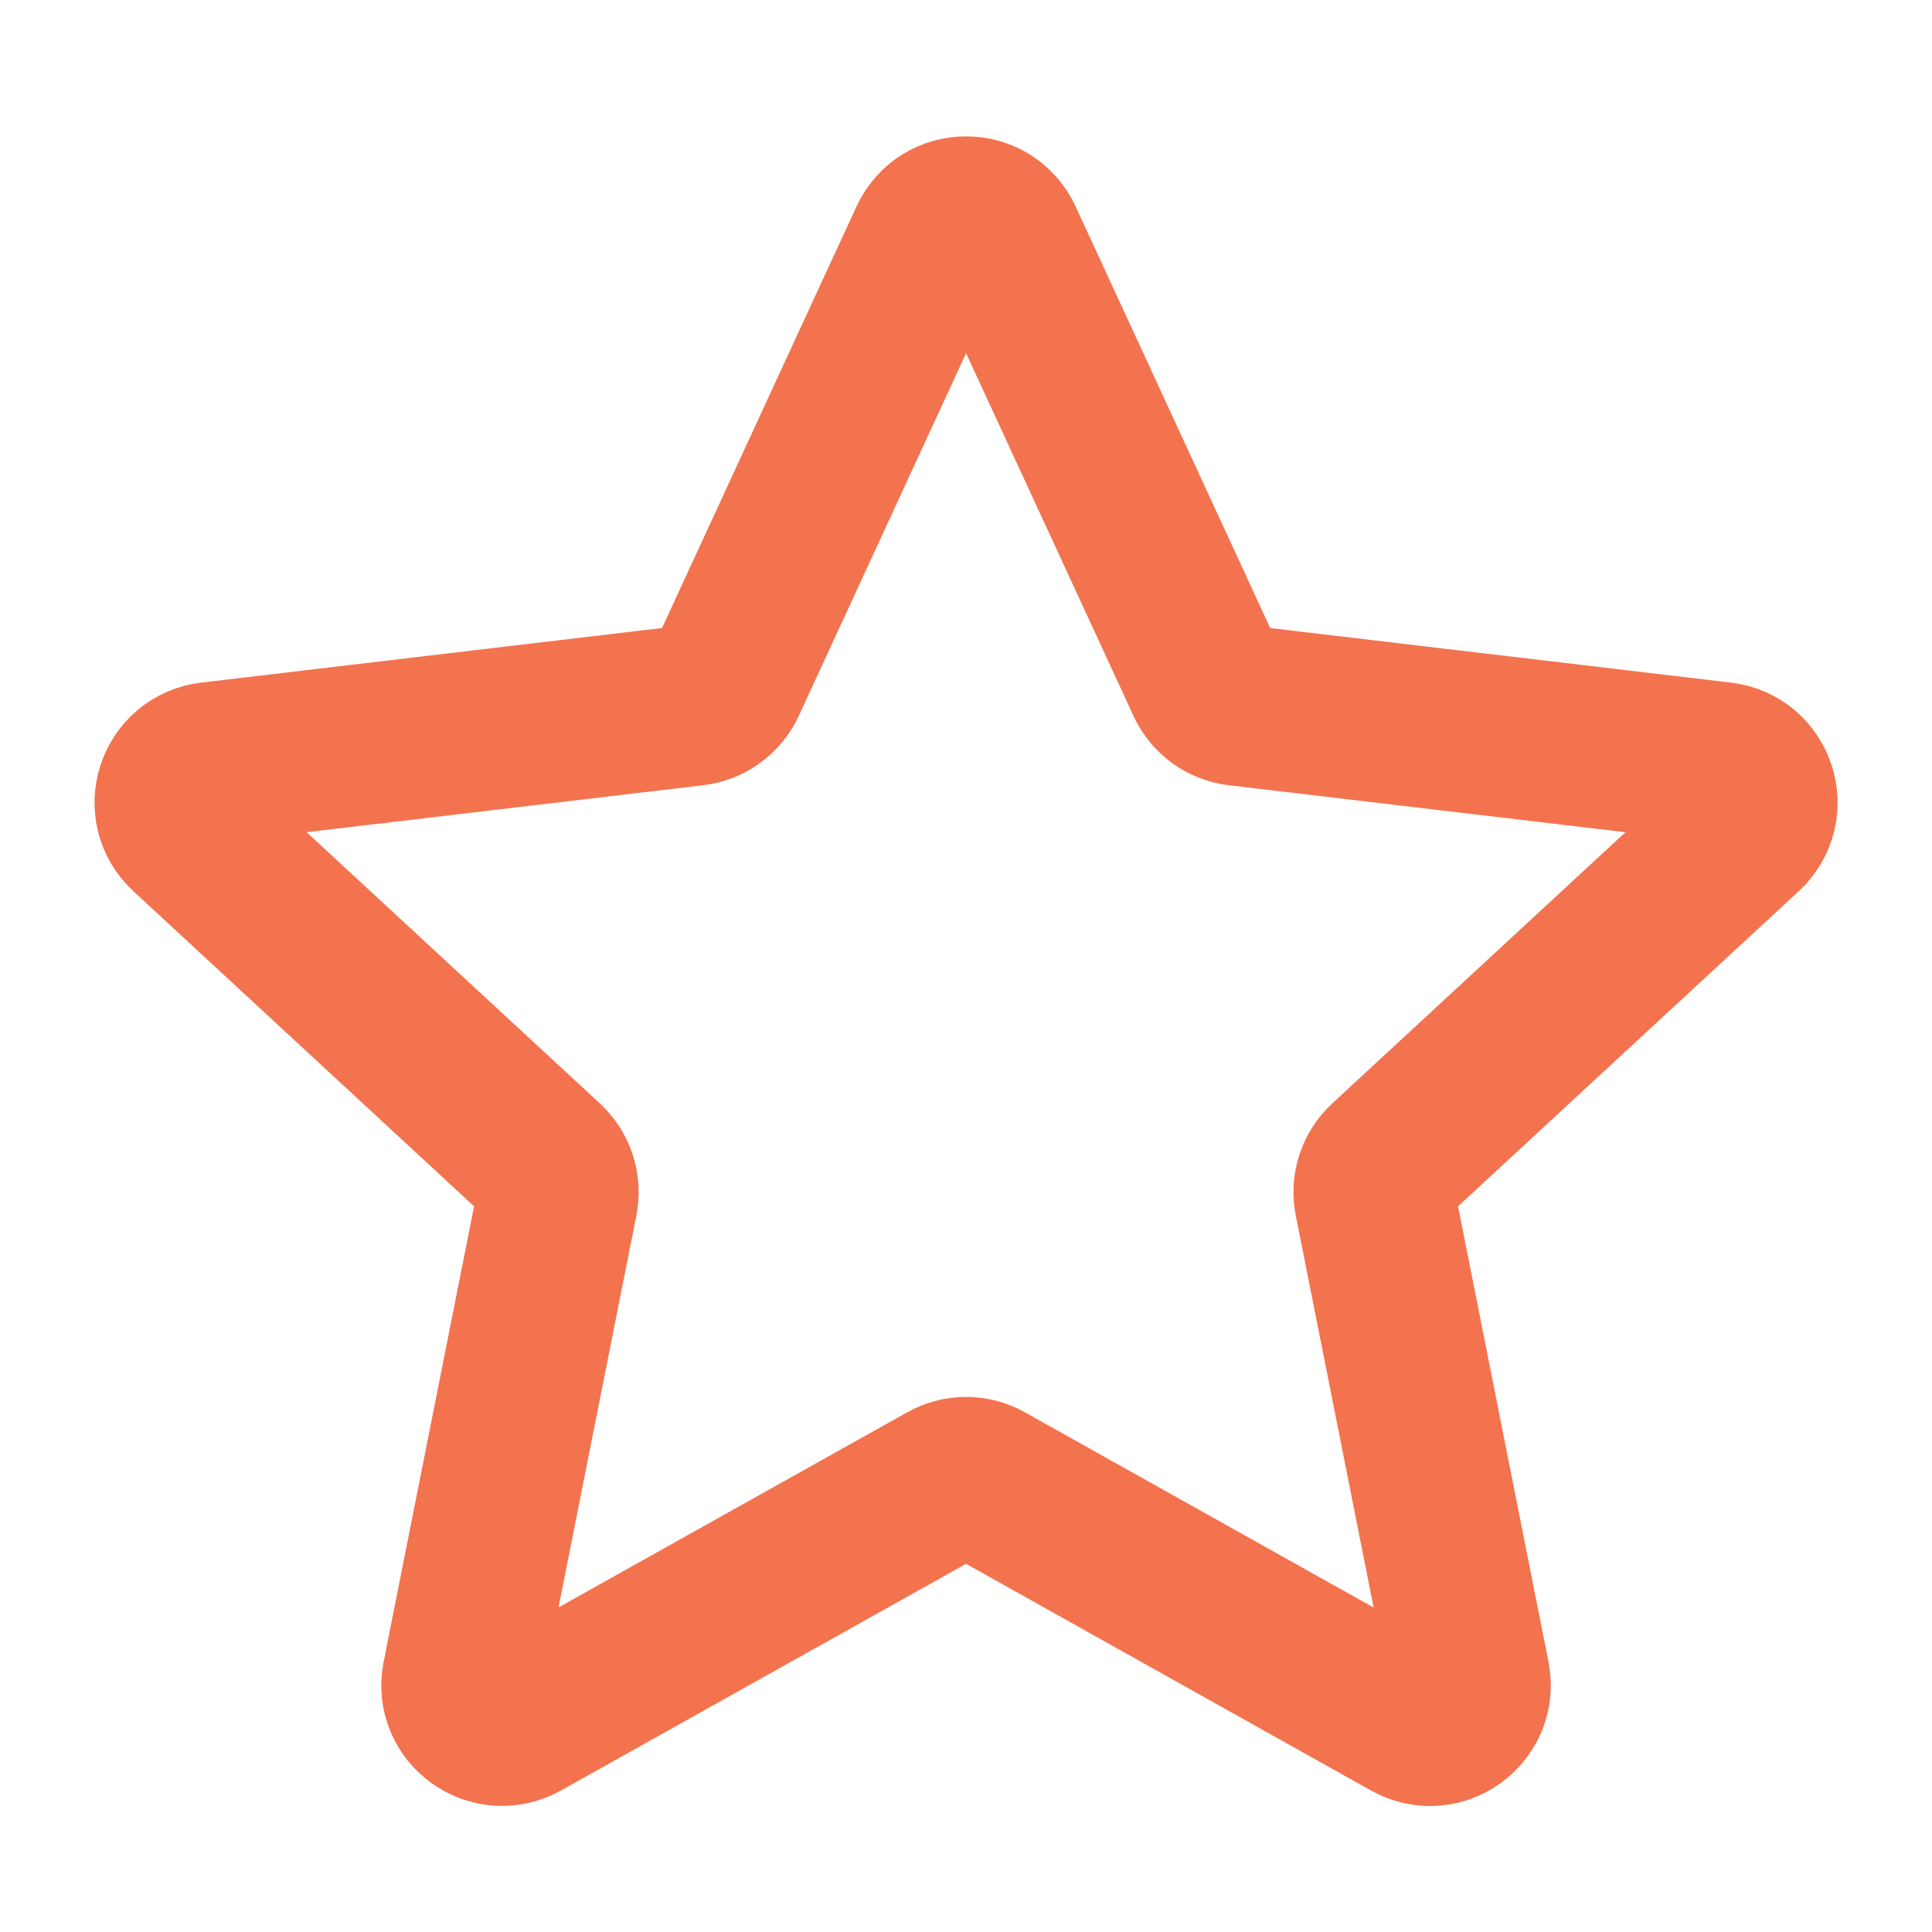
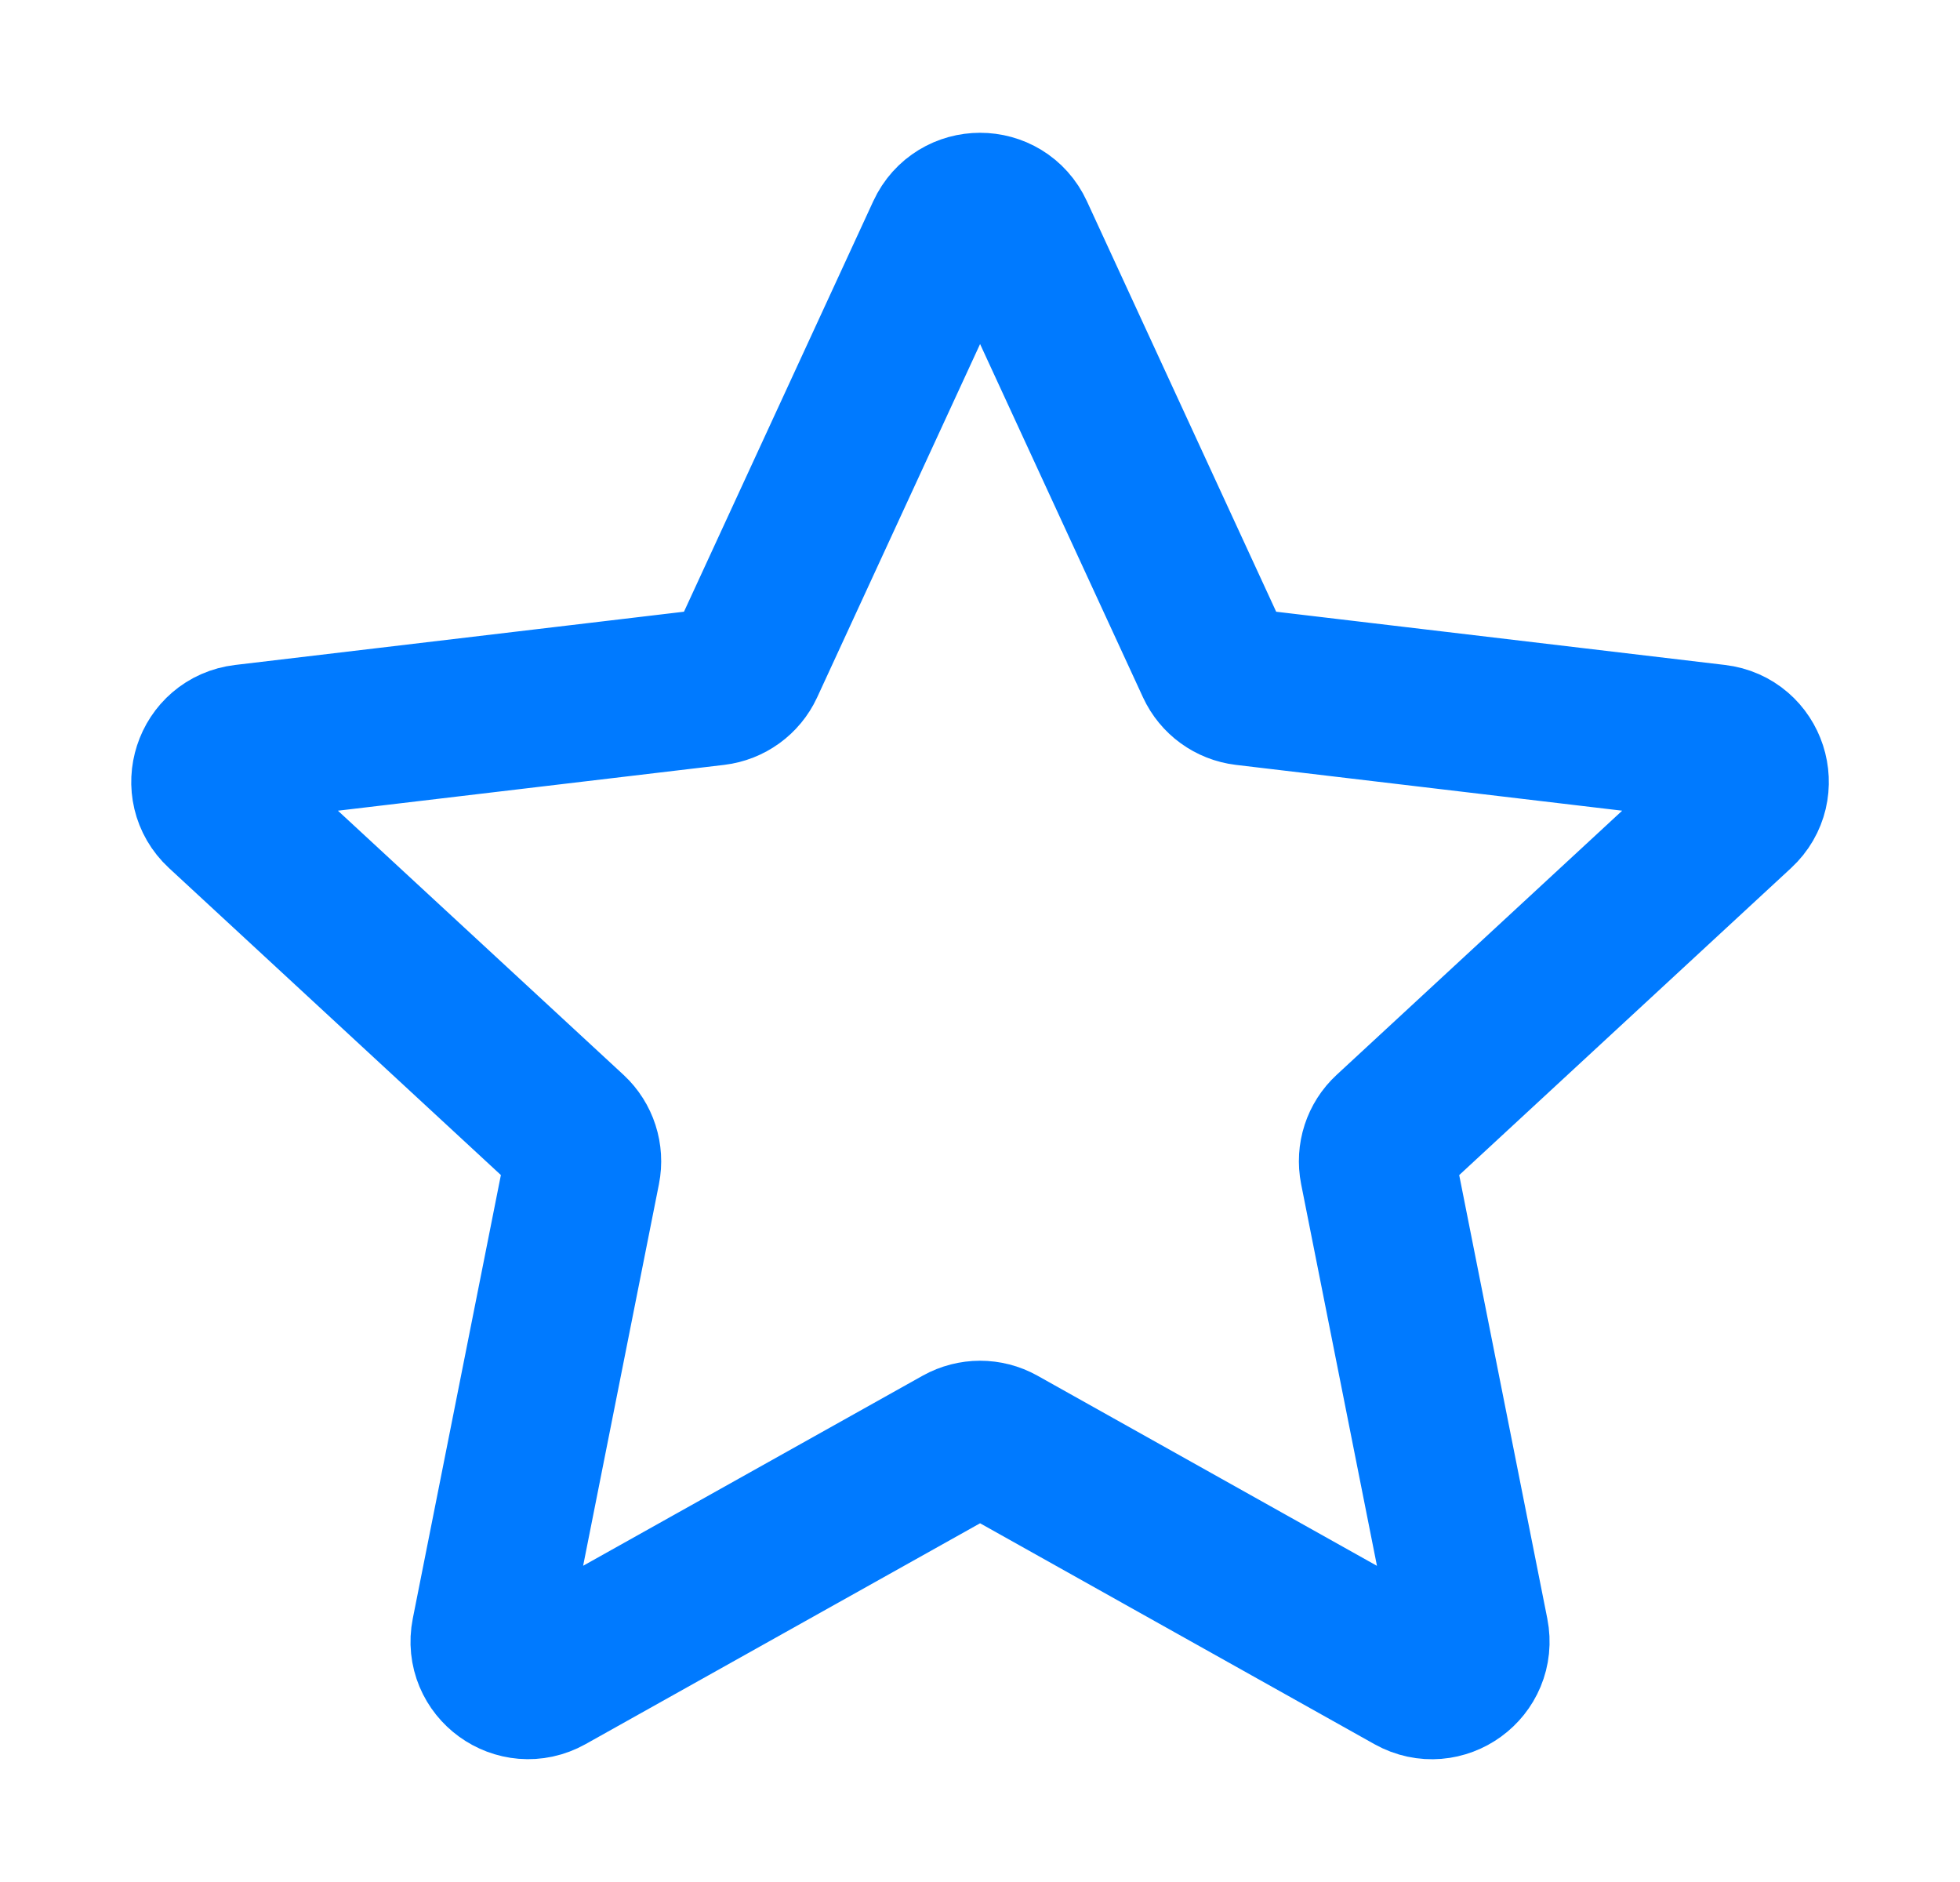
- <svg xmlns="http://www.w3.org/2000/svg" width="16" height="16" viewBox="0 0 16 16" fill="none">
-   <g id="Interface / Star">
-     <path id="Vector" d="M1.557 6.891C1.348 6.698 1.461 6.349 1.744 6.315L5.746 5.841C5.861 5.827 5.961 5.755 6.01 5.649L7.698 1.99C7.817 1.731 8.184 1.731 8.303 1.99L9.992 5.649C10.04 5.755 10.139 5.827 10.255 5.841L14.257 6.315C14.54 6.349 14.653 6.698 14.444 6.891L11.485 9.628C11.4 9.707 11.362 9.824 11.385 9.938L12.17 13.891C12.225 14.17 11.928 14.386 11.68 14.247L8.163 12.278C8.062 12.221 7.939 12.221 7.838 12.278L4.321 14.246C4.073 14.385 3.775 14.17 3.831 13.891L4.616 9.938C4.639 9.824 4.601 9.707 4.516 9.628L1.557 6.891Z" stroke="#F3734E" stroke-width="1.333" stroke-linecap="round" stroke-linejoin="round" />
-   </g>
+ <svg xmlns="http://www.w3.org/2000/svg" width="25" height="24" viewBox="0 0 25 24" fill="none">
+   <path d="M2.835 10.336C2.522 10.047 2.692 9.523 3.116 9.473L9.119 8.761C9.292 8.74 9.442 8.632 9.515 8.474L12.047 2.984C12.226 2.597 12.776 2.596 12.955 2.984L15.487 8.474C15.56 8.632 15.709 8.74 15.882 8.761L21.886 9.473C22.309 9.523 22.479 10.047 22.166 10.336L17.728 14.441C17.6 14.559 17.543 14.735 17.577 14.906L18.755 20.835C18.838 21.254 18.393 21.578 18.02 21.37L12.745 18.416C12.593 18.331 12.409 18.332 12.257 18.416L6.981 21.369C6.609 21.577 6.163 21.254 6.246 20.835L7.424 14.906C7.458 14.736 7.401 14.559 7.274 14.441L2.835 10.336Z" stroke="#007AFF" stroke-width="2" stroke-linecap="round" stroke-linejoin="round" />
</svg>
